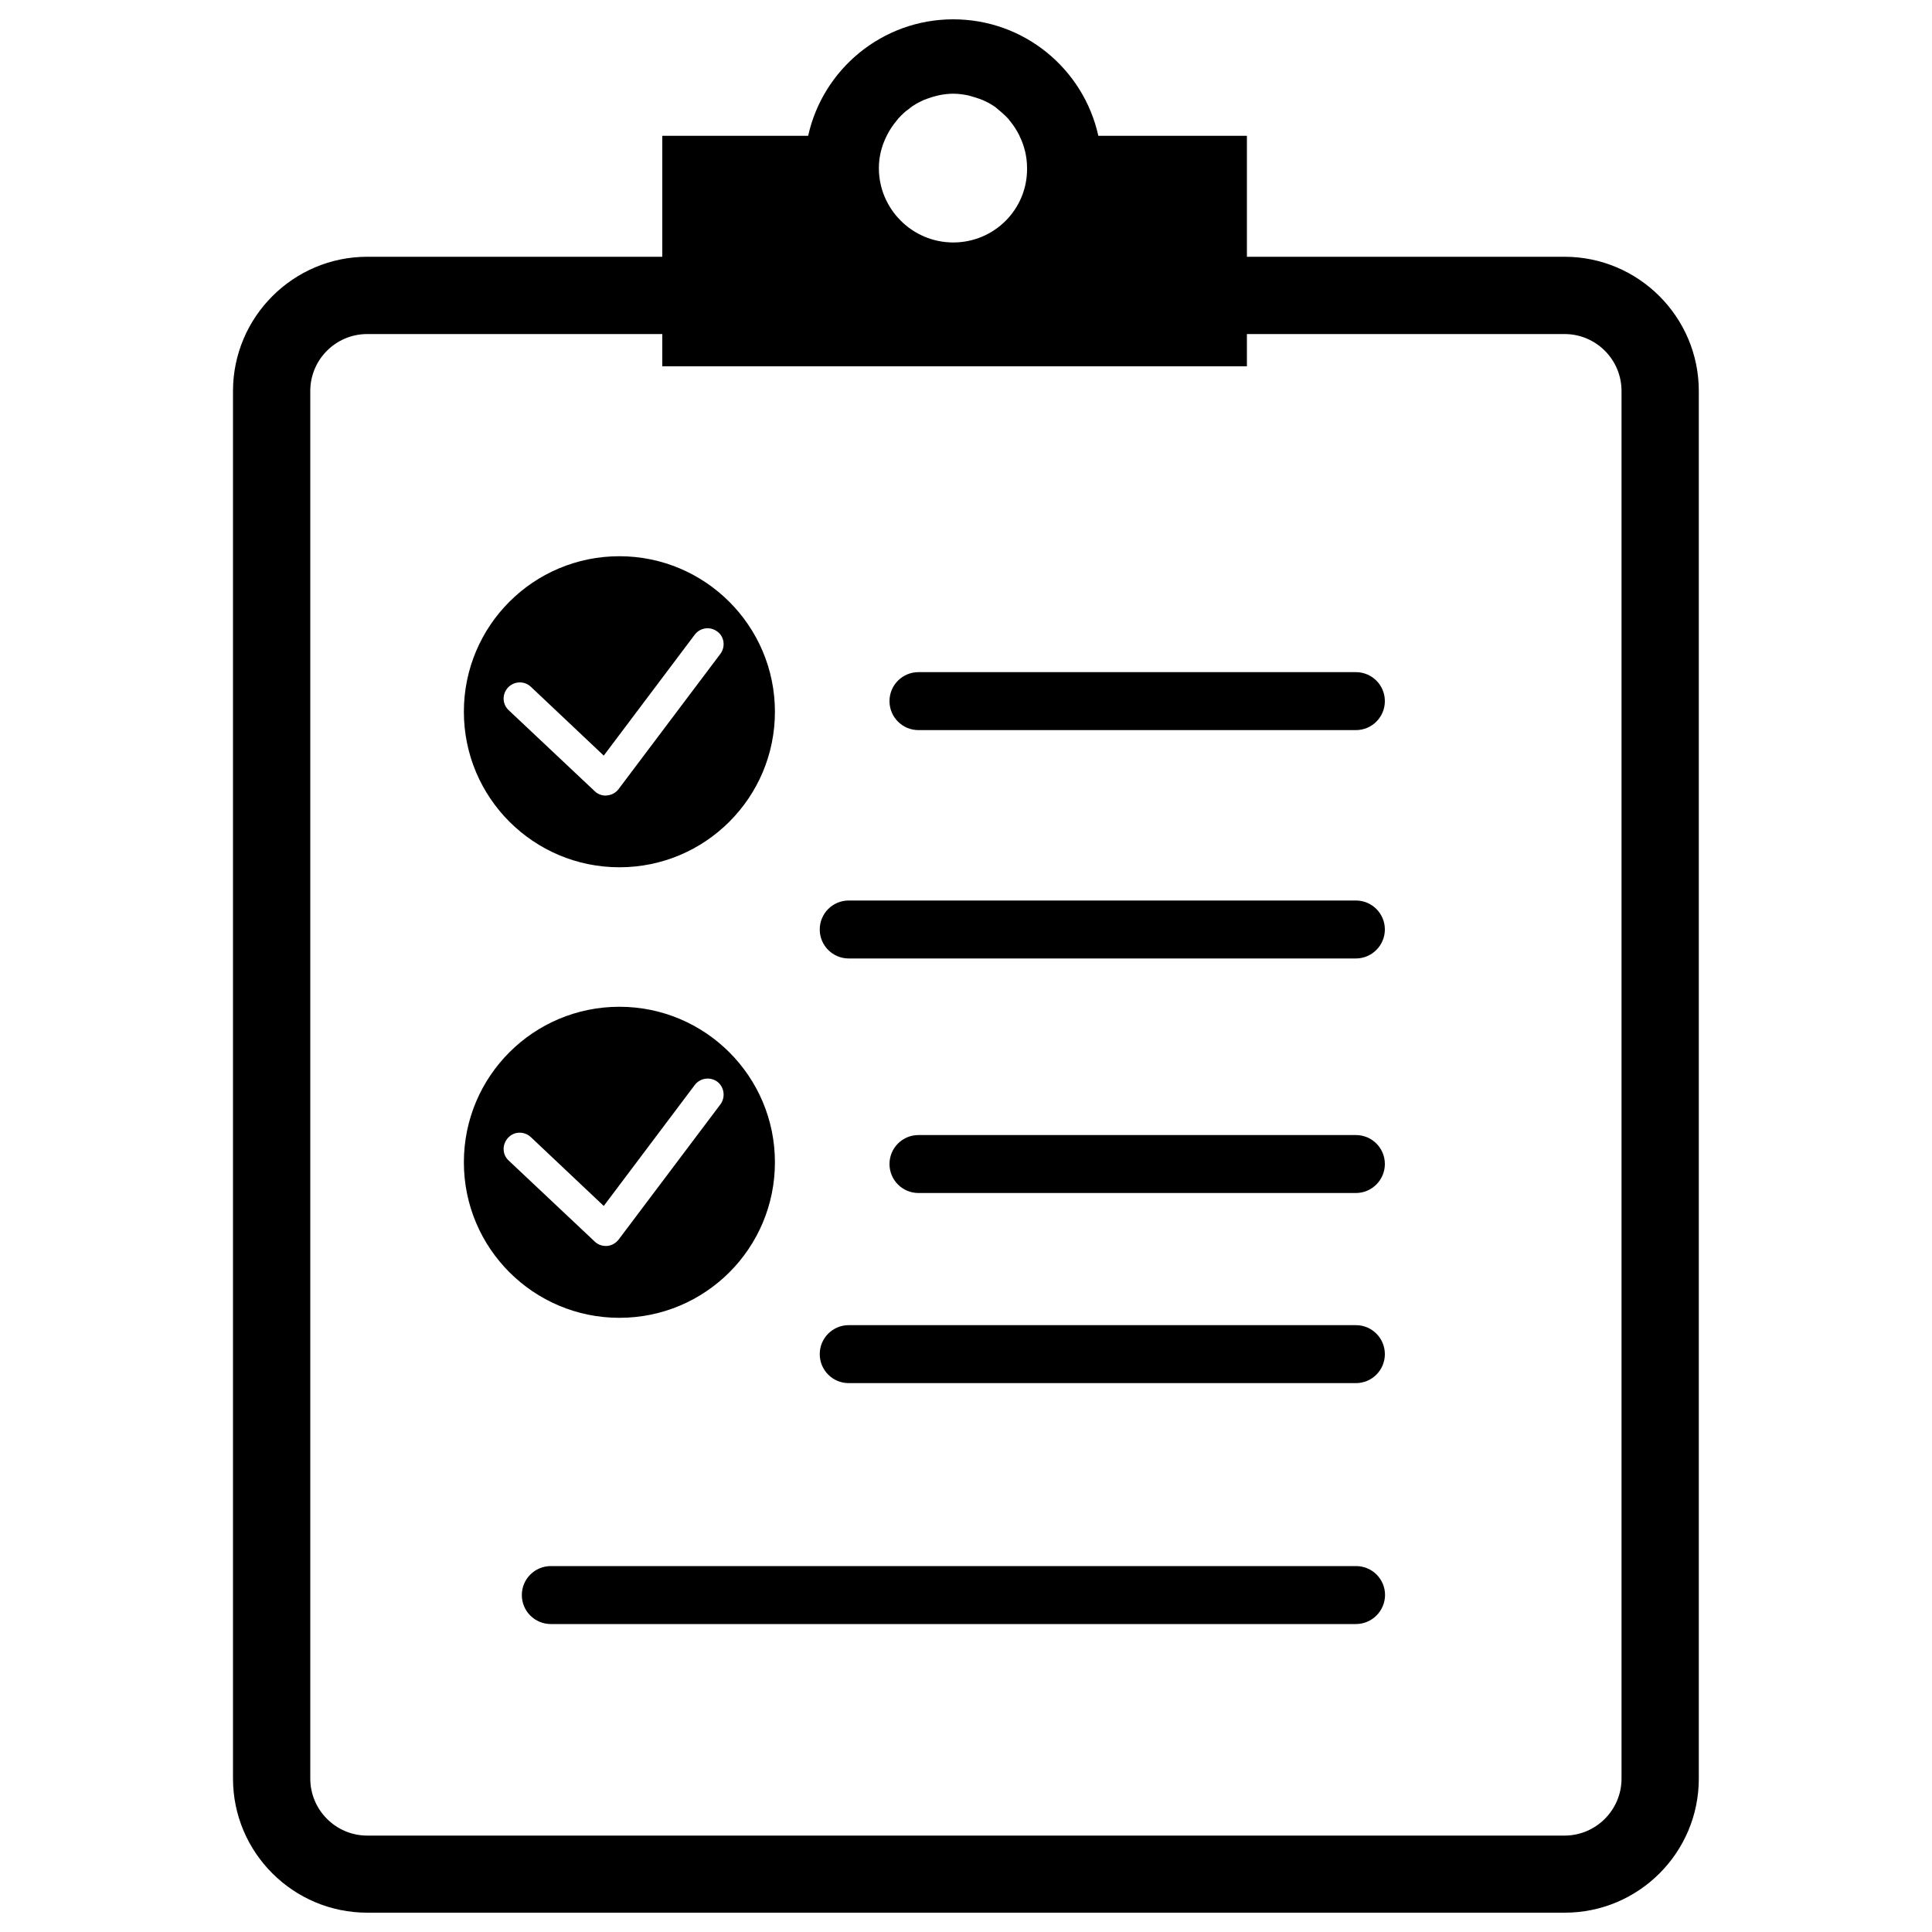
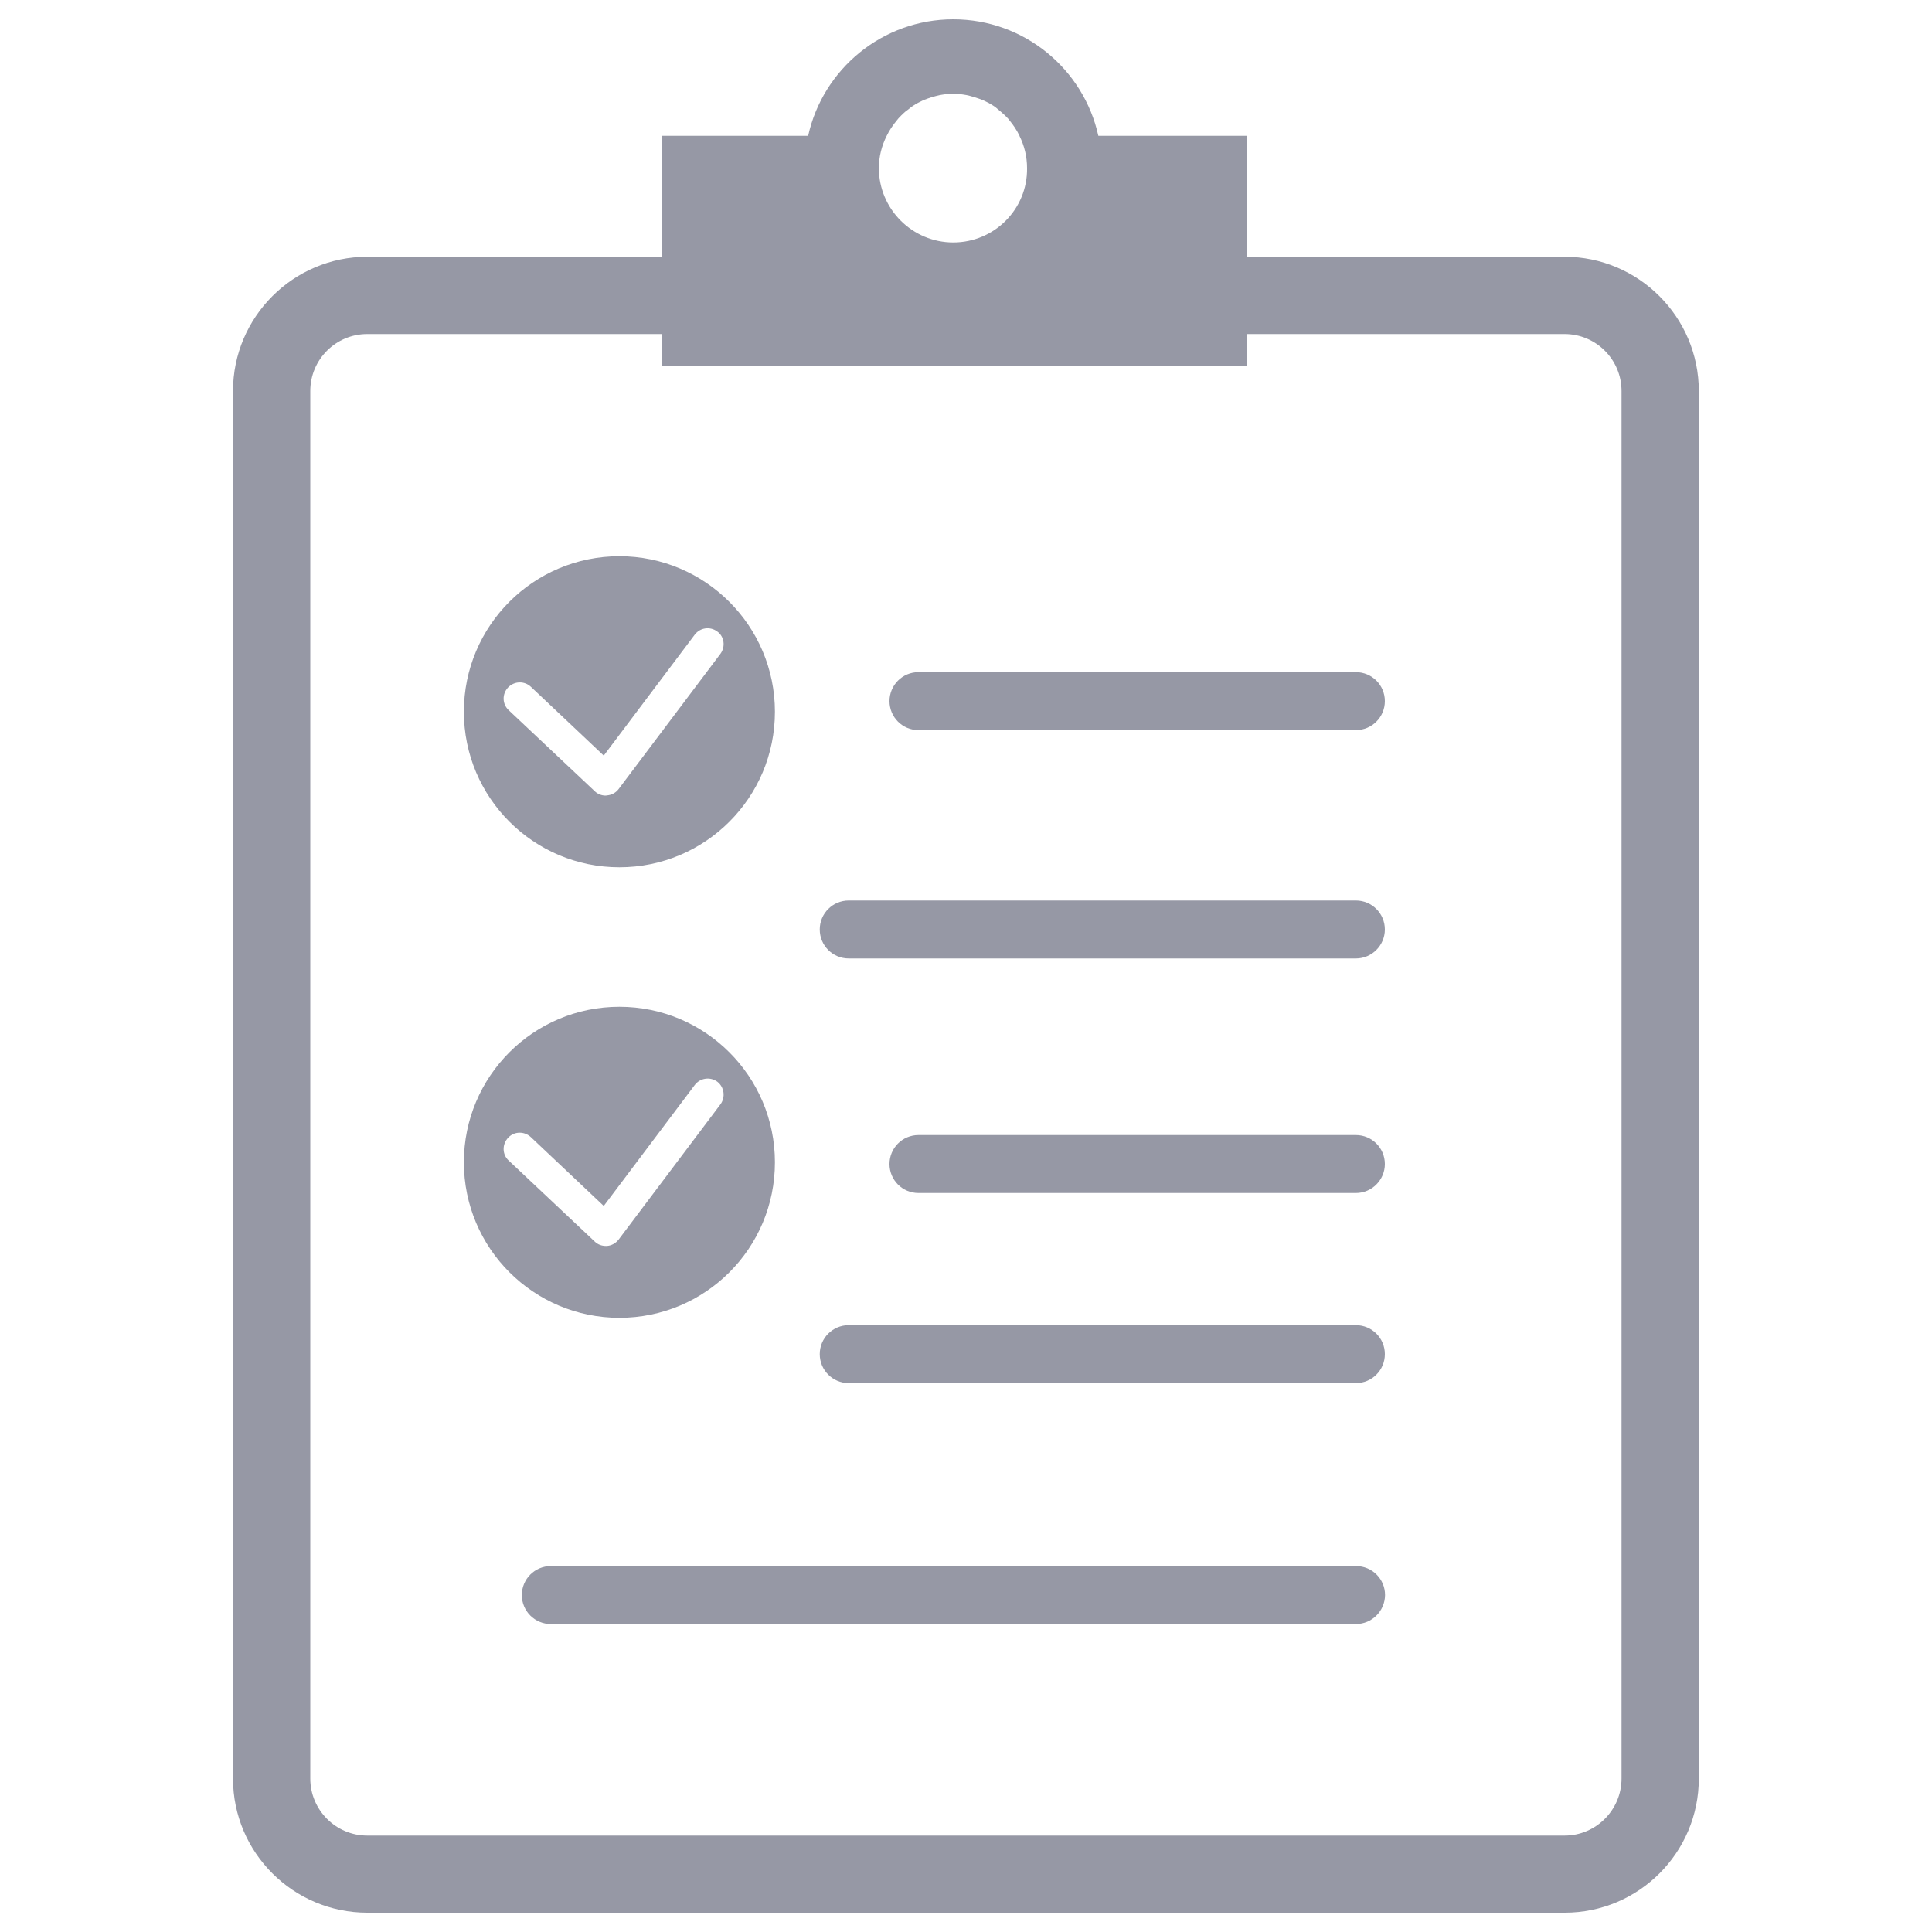
<svg xmlns="http://www.w3.org/2000/svg" version="1.1" x="0px" y="0px" viewBox="0 0 1000 1000" enable-background="new 0 0 1000 1000" xml:space="preserve">
  <g>
-     <path d="M809.9,990H190.1c-38.3,0-69.5-31.1-69.5-69.4V202.4c0-38.3,31.2-69.5,69.5-69.5h619.7c38.3,0,69.5,31.2,69.5,69.5v718.2C879.3,958.9,848.2,990,809.9,990 M190.1,172.9c-16.3,0-29.5,13.2-29.5,29.5v718.2c0,16.2,13.2,29.5,29.5,29.5h619.7c16.3,0,29.5-13.3,29.5-29.5V202.4c0-16.3-13.2-29.5-29.5-29.5H190.1z" />
-     <path d="M701.8,377.9H475.4c-8.3,0-15-6.7-15-15c0-8.3,6.7-15,15-15h226.4c8.3,0,15,6.7,15,15C716.8,371.2,710.1,377.9,701.8,377.9z" />
-     <path d="M701.8,496.1H439.3c-8.3,0-15-6.7-15-15c0-8.3,6.7-15,15-15h262.5c8.3,0,15,6.7,15,15C716.8,489.3,710.1,496.1,701.8,496.1z" />
-     <path d="M701.8,617.5H475.4c-8.3,0-15-6.7-15-15c0-8.3,6.7-15,15-15h226.4c8.3,0,15,6.7,15,15C716.8,610.7,710.1,617.5,701.8,617.5z" />
-     <path d="M701.8,715.9H439.3c-8.3,0-15-6.7-15-15c0-8.3,6.7-15,15-15h262.5c8.3,0,15,6.7,15,15C716.8,709.2,710.1,715.9,701.8,715.9z" />
-     <path d="M701.8,840.6H285.1c-8.3,0-15-6.7-15-15c0-8.3,6.7-15,15-15h416.8c8.3,0,15,6.7,15,15C716.8,833.9,710.1,840.6,701.8,840.6z" />
-     <path d="M320.6,521.1c-44.5,0-80.5,36-80.5,80.5c0,44.5,36.1,80.5,80.5,80.5c44.5,0,80.5-36,80.5-80.5C401.1,557.1,365,521.1,320.6,521.1 M372.9,571.6l-52.7,70c-1.5,1.9-3.6,3.1-6,3.3c-0.2,0-0.5,0-0.7,0c-2.1,0-4.2-0.8-5.7-2.3l-44.5-41.9c-3.4-3.1-3.5-8.4-0.3-11.8c3.1-3.4,8.4-3.5,11.8-0.3l37.7,35.6l47.1-62.6c2.8-3.7,8-4.4,11.7-1.7C374.9,562.7,375.6,567.9,372.9,571.6L372.9,571.6z" />
-     <path d="M320.6,287.9c-44.5,0-80.5,36-80.5,80.5c0,44.5,36.1,80.5,80.5,80.5c44.4,0,80.5-36,80.5-80.5C401.1,324,365,287.9,320.6,287.9 M372.9,338.4l-52.7,70c-1.4,1.9-3.6,3.1-6,3.3c-0.2,0-0.5,0.1-0.7,0.1c-2.1,0-4.2-0.8-5.7-2.3l-44.5-41.9c-3.4-3.2-3.5-8.4-0.3-11.8c3.2-3.3,8.4-3.5,11.8-0.3l37.7,35.6l47.1-62.6c2.8-3.7,8-4.4,11.7-1.6C374.9,329.5,375.6,334.7,372.9,338.4L372.9,338.4z" />
-     <path d="M568.5,70.3C560.9,35.8,530.2,10,493.4,10c-36.7,0-67.5,25.8-75.1,60.3h-75.5v119.3h302.6V70.3H568.5L568.5,70.3z M493.4,125.5c-21.2,0-38.5-17.3-38.5-38.5c0-6,1.5-11.6,4-16.6v0c1.4-2.9,3.2-5.6,5.3-8.1c0.2-0.3,0.5-0.6,0.8-1c0.9-1,1.9-2,2.9-2.9c0.6-0.6,1.3-1.1,2-1.6c0.9-0.7,1.8-1.5,2.8-2.1c1.6-1.1,3.4-2,5.1-2.8c0.7-0.3,1.4-0.5,2.1-0.8c1.5-0.6,3-1,4.5-1.4c0.7-0.2,1.4-0.3,2.1-0.5c2.2-0.4,4.5-0.7,6.8-0.7h0.1c2.4,0,4.6,0.3,6.8,0.7c0.7,0.1,1.4,0.3,2.1,0.5c1.5,0.4,3,0.9,4.5,1.4c0.7,0.3,1.4,0.5,2.1,0.8c1.8,0.8,3.5,1.7,5.2,2.8c1,0.6,1.8,1.3,2.7,2.1c0.7,0.6,1.4,1.1,2,1.7c1,0.9,2,1.8,2.9,2.8c0.3,0.3,0.6,0.7,0.8,1c2,2.4,3.8,5.1,5.2,8c0,0,0,0.1,0,0.1c2.5,5,3.9,10.7,3.9,16.6C531.9,108.2,514.7,125.5,493.4,125.5L493.4,125.5z" />
+     <path fill="#9698a5" d="M809.9,990H190.1c-38.3,0-69.5-31.1-69.5-69.4V202.4c0-38.3,31.2-69.5,69.5-69.5h619.7c38.3,0,69.5,31.2,69.5,69.5v718.2C879.3,958.9,848.2,990,809.9,990 M190.1,172.9c-16.3,0-29.5,13.2-29.5,29.5v718.2c0,16.2,13.2,29.5,29.5,29.5h619.7c16.3,0,29.5-13.3,29.5-29.5V202.4c0-16.3-13.2-29.5-29.5-29.5H190.1z" />
+     <path fill="#9698a5" d="M701.8,377.9H475.4c-8.3,0-15-6.7-15-15c0-8.3,6.7-15,15-15h226.4c8.3,0,15,6.7,15,15C716.8,371.2,710.1,377.9,701.8,377.9z" />
+     <path fill="#9698a5" d="M701.8,496.1H439.3c-8.3,0-15-6.7-15-15c0-8.3,6.7-15,15-15h262.5c8.3,0,15,6.7,15,15C716.8,489.3,710.1,496.1,701.8,496.1z" />
+     <path fill="#9698a5" d="M701.8,617.5H475.4c-8.3,0-15-6.7-15-15c0-8.3,6.7-15,15-15h226.4c8.3,0,15,6.7,15,15C716.8,610.7,710.1,617.5,701.8,617.5z" />
+     <path fill="#9698a5" d="M701.8,715.9H439.3c-8.3,0-15-6.7-15-15c0-8.3,6.7-15,15-15h262.5c8.3,0,15,6.7,15,15C716.8,709.2,710.1,715.9,701.8,715.9z" />
+     <path fill="#9698a5" d="M701.8,840.6H285.1c-8.3,0-15-6.7-15-15c0-8.3,6.7-15,15-15h416.8c8.3,0,15,6.7,15,15C716.8,833.9,710.1,840.6,701.8,840.6z" />
+     <path fill="#9698a5" d="M320.6,521.1c-44.5,0-80.5,36-80.5,80.5c0,44.5,36.1,80.5,80.5,80.5c44.5,0,80.5-36,80.5-80.5C401.1,557.1,365,521.1,320.6,521.1 M372.9,571.6l-52.7,70c-1.5,1.9-3.6,3.1-6,3.3c-0.2,0-0.5,0-0.7,0c-2.1,0-4.2-0.8-5.7-2.3l-44.5-41.9c-3.4-3.1-3.5-8.4-0.3-11.8c3.1-3.4,8.4-3.5,11.8-0.3l37.7,35.6l47.1-62.6c2.8-3.7,8-4.4,11.7-1.7C374.9,562.7,375.6,567.9,372.9,571.6L372.9,571.6z" />
+     <path fill="#9698a5" d="M320.6,287.9c-44.5,0-80.5,36-80.5,80.5c0,44.5,36.1,80.5,80.5,80.5c44.4,0,80.5-36,80.5-80.5C401.1,324,365,287.9,320.6,287.9 M372.9,338.4l-52.7,70c-1.4,1.9-3.6,3.1-6,3.3c-0.2,0-0.5,0.1-0.7,0.1c-2.1,0-4.2-0.8-5.7-2.3l-44.5-41.9c-3.4-3.2-3.5-8.4-0.3-11.8c3.2-3.3,8.4-3.5,11.8-0.3l37.7,35.6l47.1-62.6c2.8-3.7,8-4.4,11.7-1.6C374.9,329.5,375.6,334.7,372.9,338.4L372.9,338.4z" />
+     <path fill="#9698a5" d="M568.5,70.3C560.9,35.8,530.2,10,493.4,10c-36.7,0-67.5,25.8-75.1,60.3h-75.5v119.3h302.6V70.3H568.5L568.5,70.3z M493.4,125.5c-21.2,0-38.5-17.3-38.5-38.5c0-6,1.5-11.6,4-16.6v0c1.4-2.9,3.2-5.6,5.3-8.1c0.2-0.3,0.5-0.6,0.8-1c0.9-1,1.9-2,2.9-2.9c0.6-0.6,1.3-1.1,2-1.6c0.9-0.7,1.8-1.5,2.8-2.1c1.6-1.1,3.4-2,5.1-2.8c0.7-0.3,1.4-0.5,2.1-0.8c1.5-0.6,3-1,4.5-1.4c0.7-0.2,1.4-0.3,2.1-0.5c2.2-0.4,4.5-0.7,6.8-0.7h0.1c2.4,0,4.6,0.3,6.8,0.7c0.7,0.1,1.4,0.3,2.1,0.5c1.5,0.4,3,0.9,4.5,1.4c0.7,0.3,1.4,0.5,2.1,0.8c1.8,0.8,3.5,1.7,5.2,2.8c1,0.6,1.8,1.3,2.7,2.1c0.7,0.6,1.4,1.1,2,1.7c1,0.9,2,1.8,2.9,2.8c0.3,0.3,0.6,0.7,0.8,1c2,2.4,3.8,5.1,5.2,8c0,0,0,0.1,0,0.1c2.5,5,3.9,10.7,3.9,16.6C531.9,108.2,514.7,125.5,493.4,125.5L493.4,125.5z" />
  </g>
</svg>
